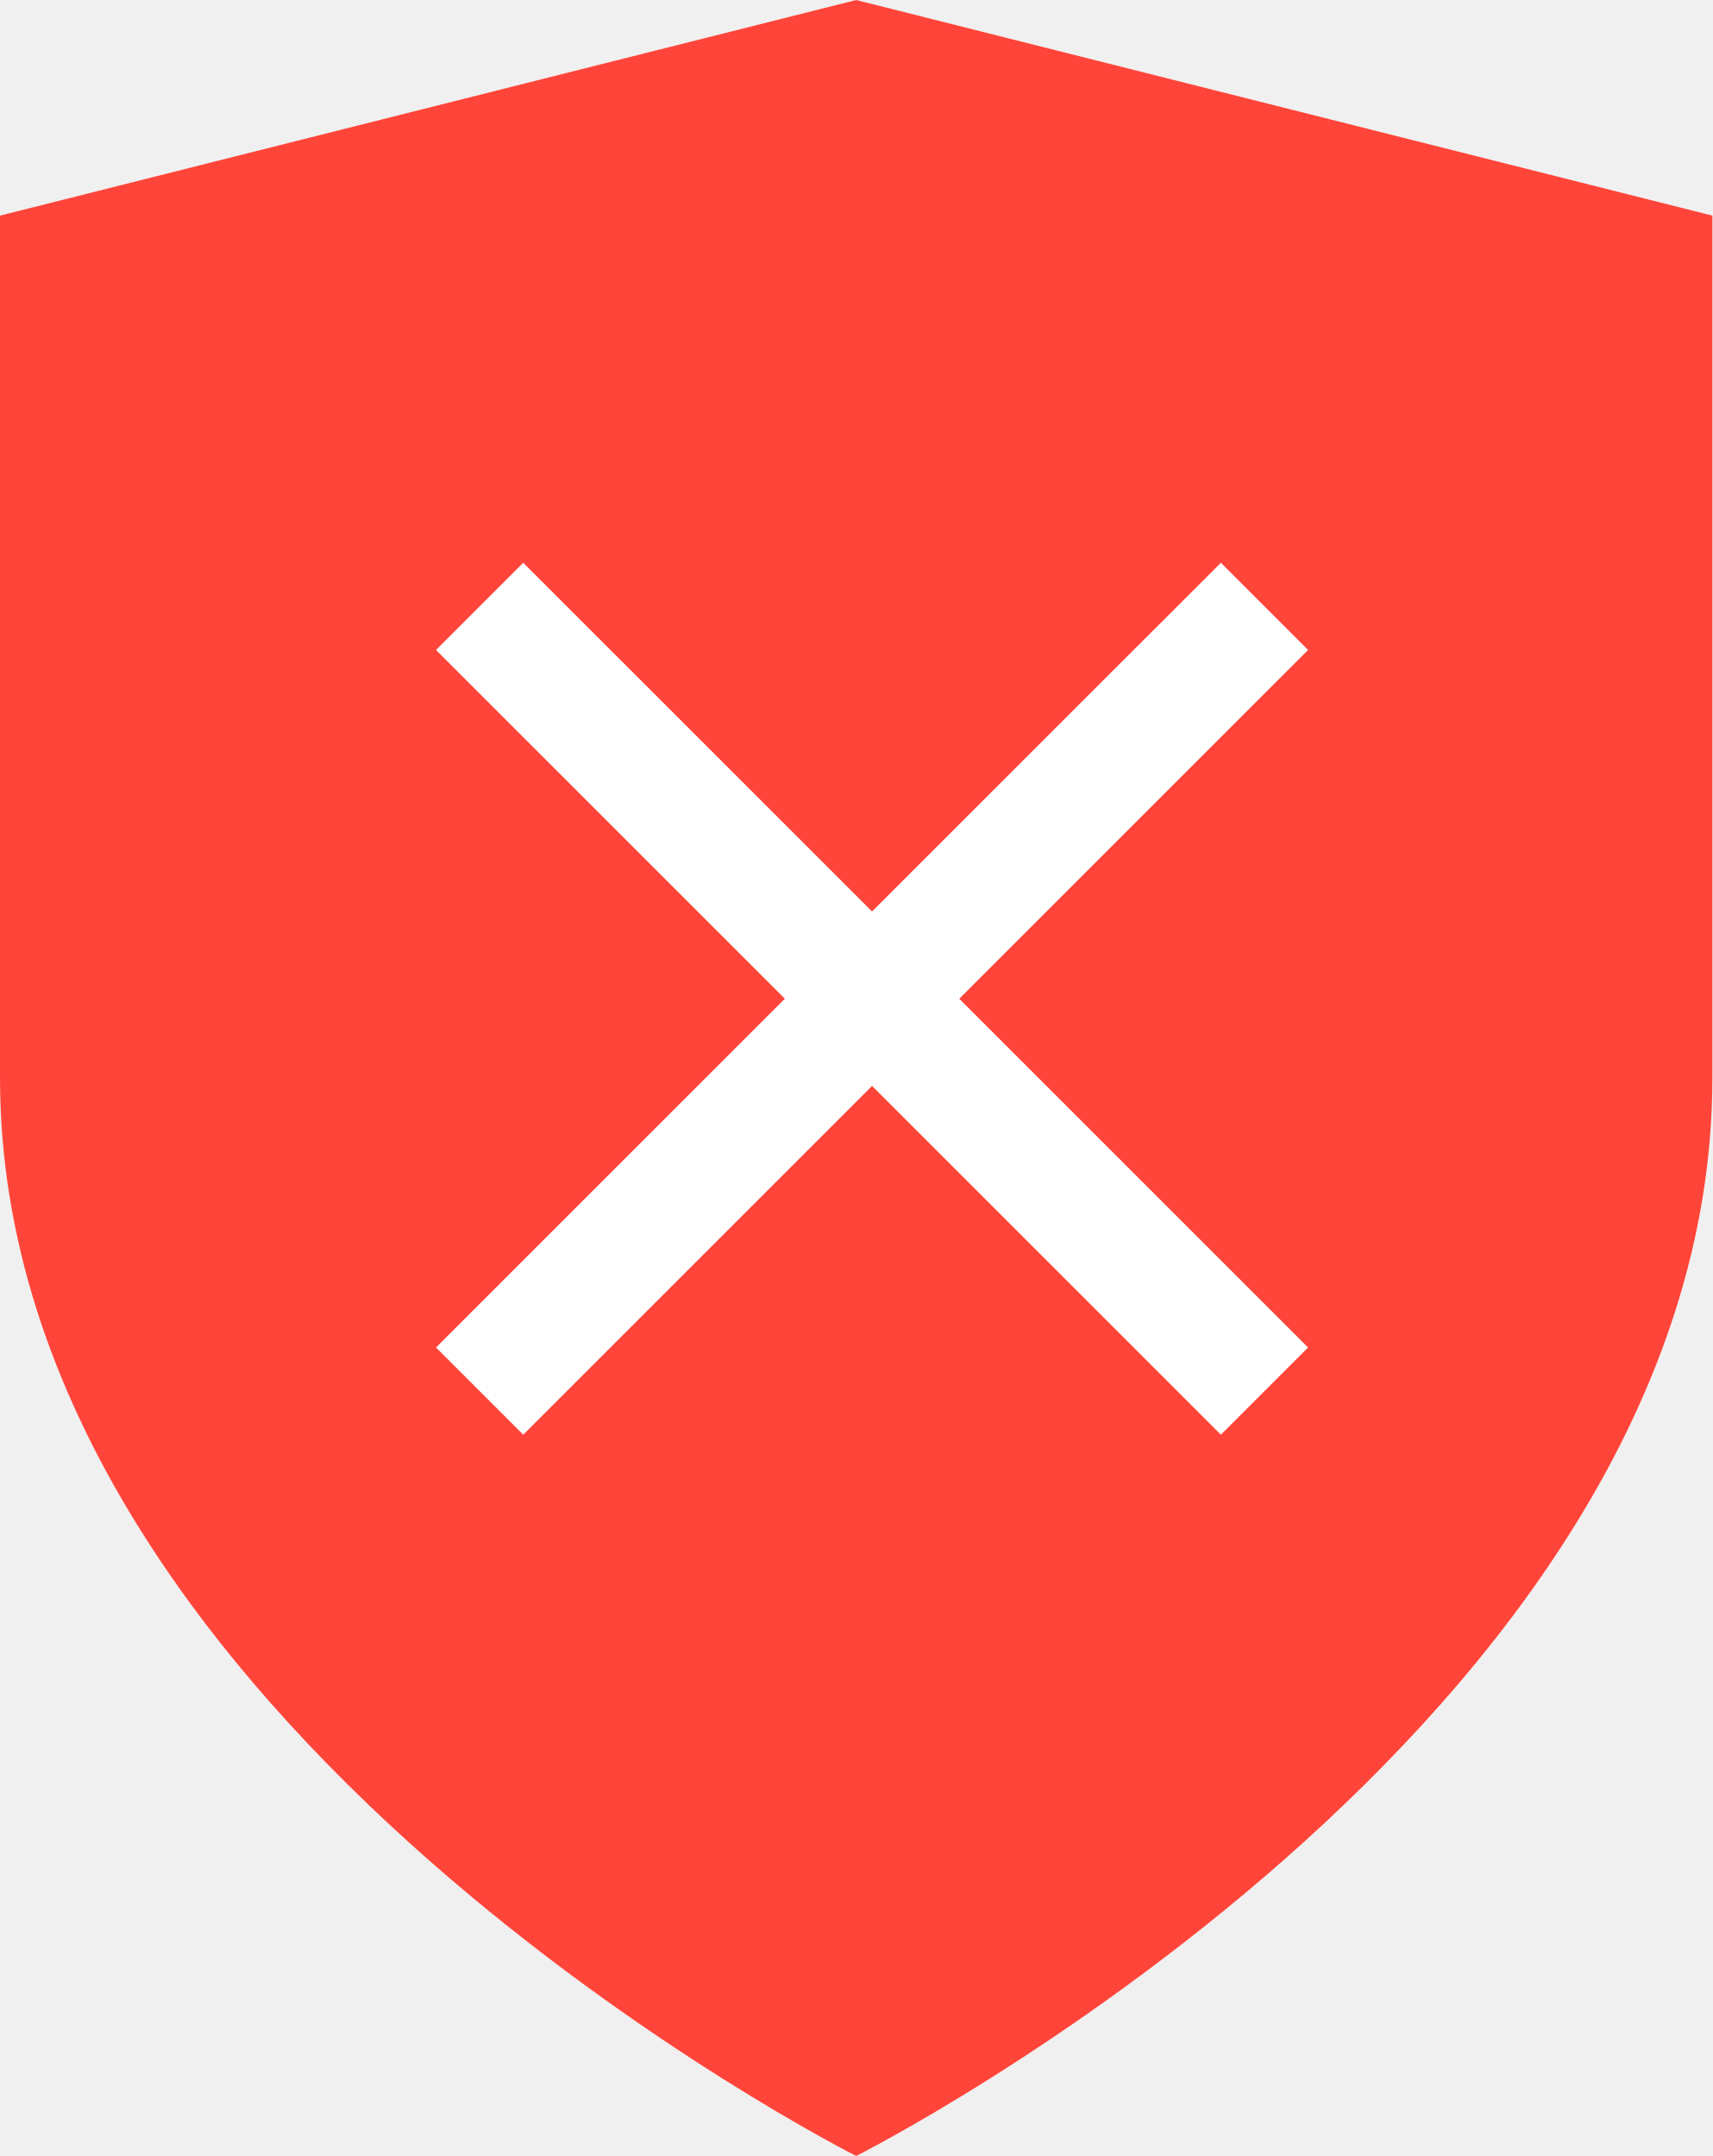
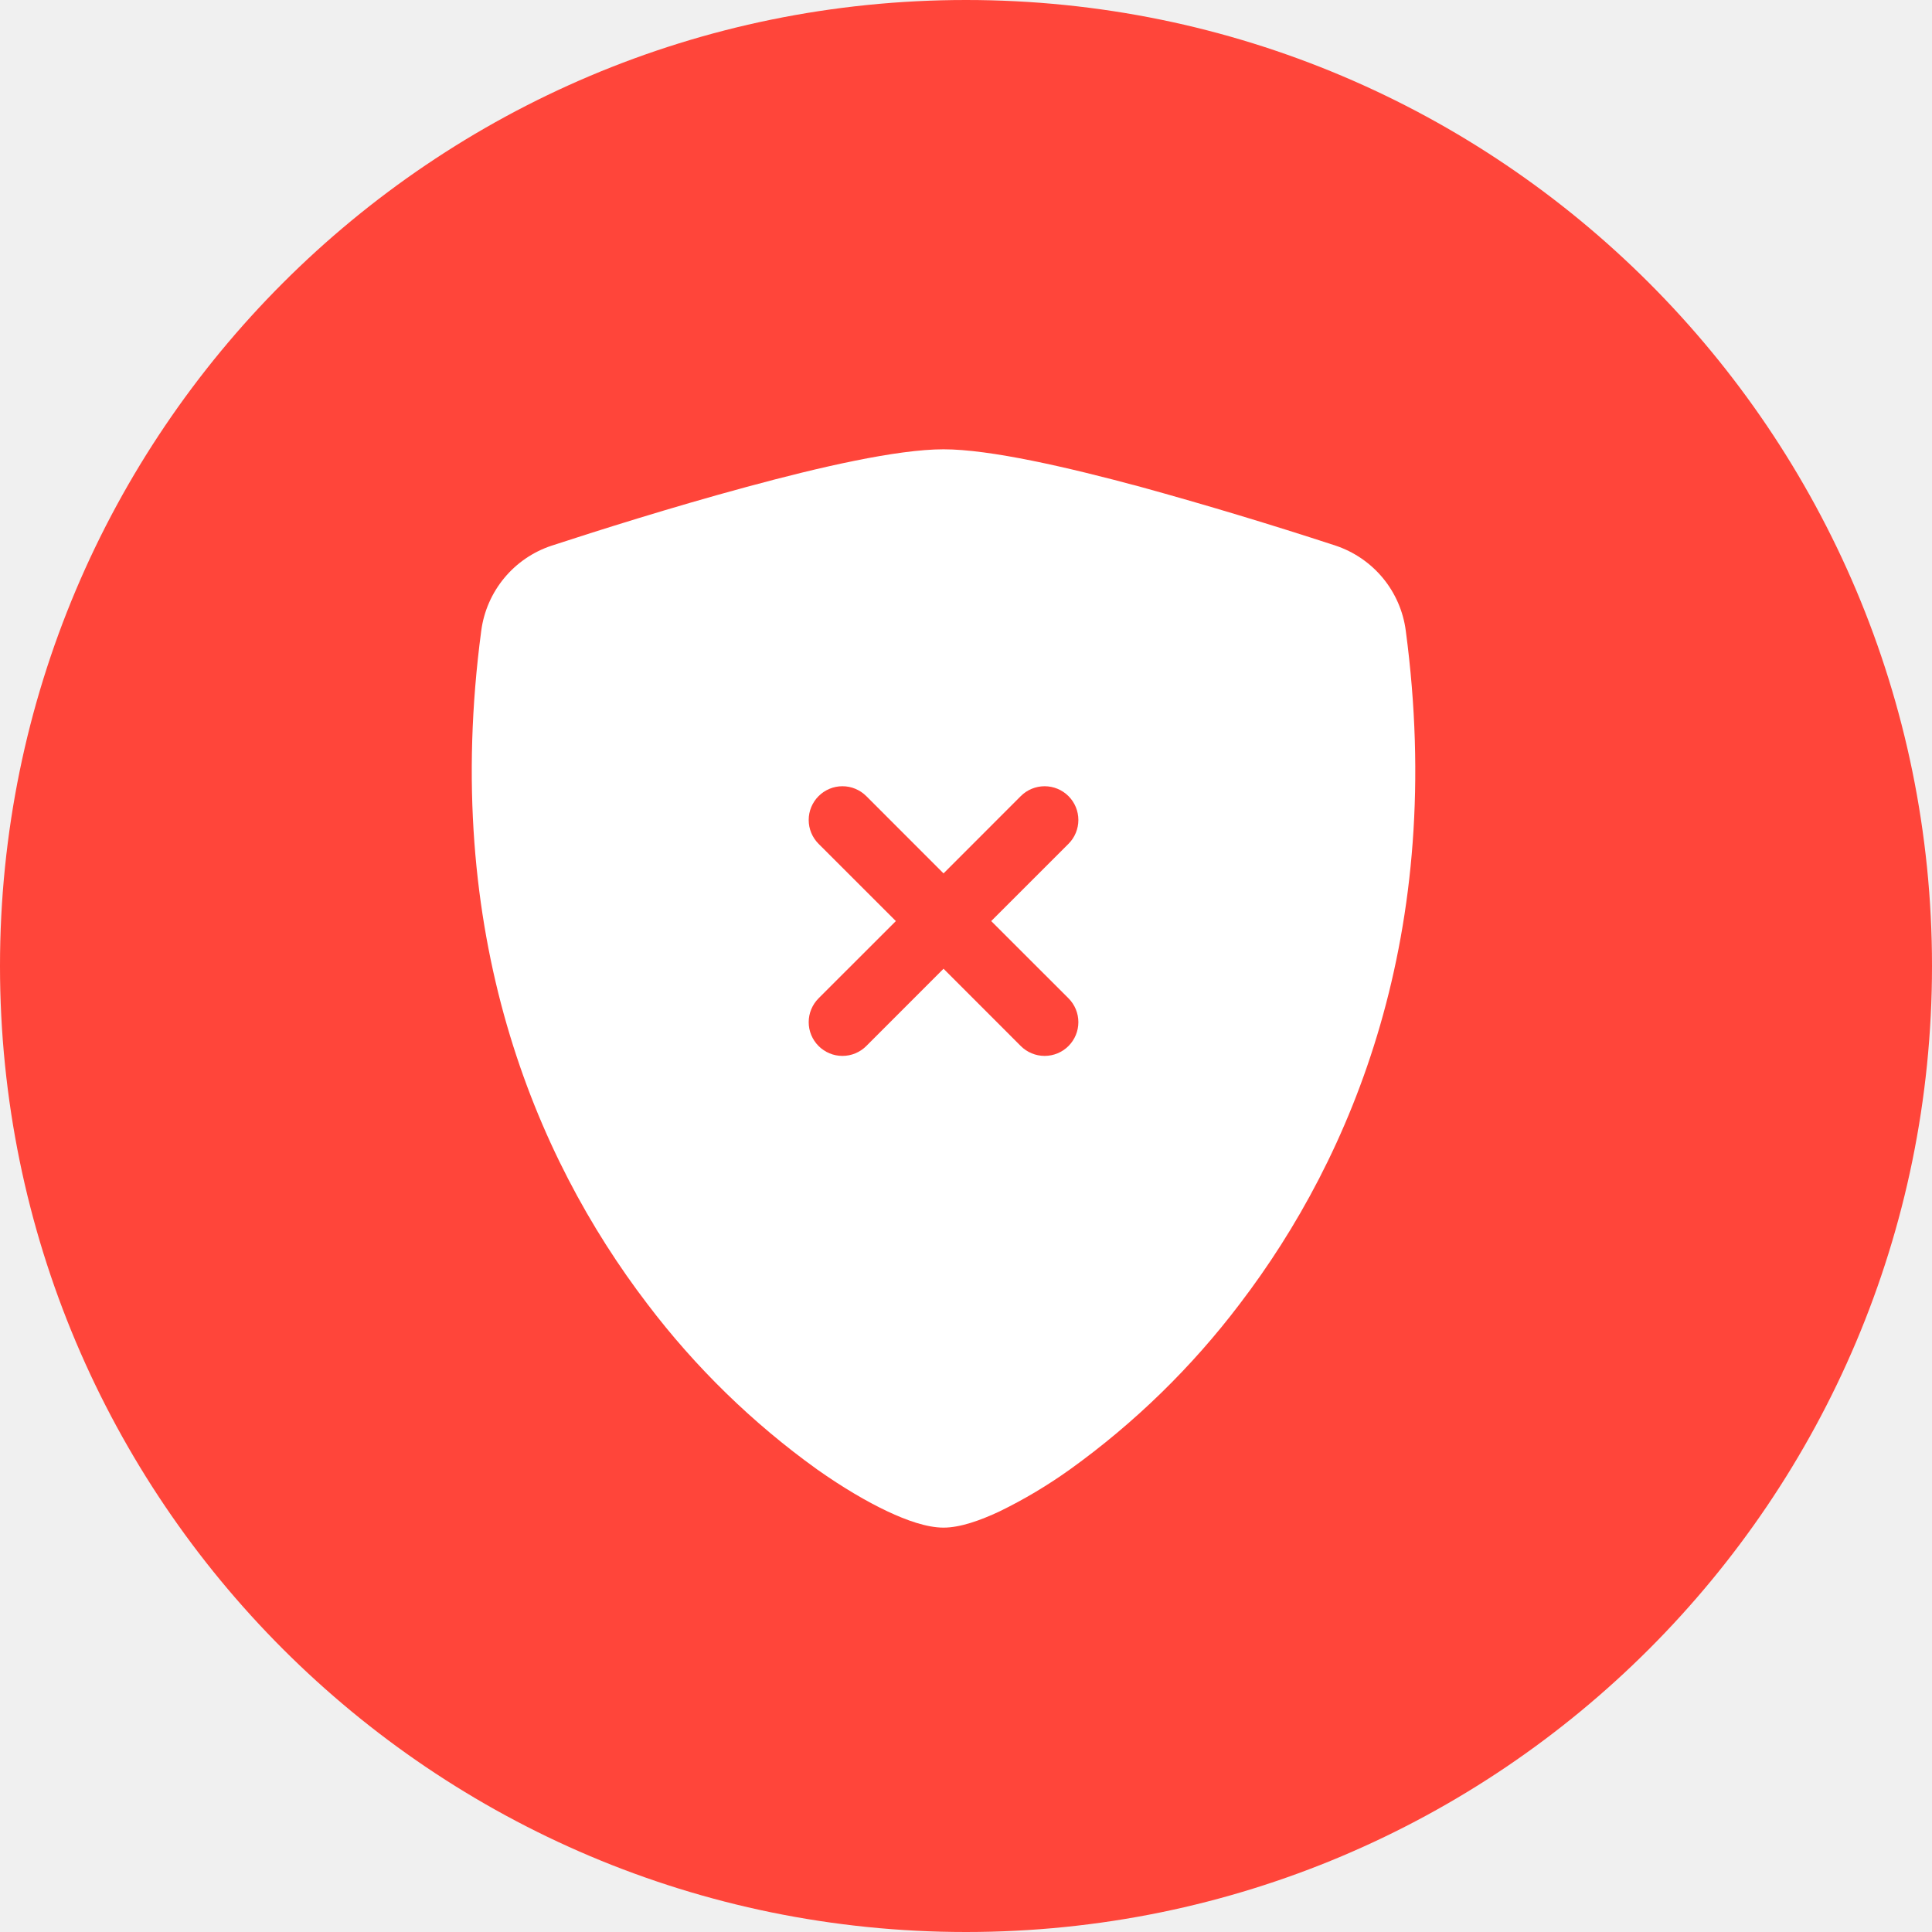
- <svg xmlns="http://www.w3.org/2000/svg" width="27" height="34" viewBox="0 0 27 34">
-   <g fill="none" fill-rule="evenodd">
-     <path d="M13.5 34S27 27.2 27 17V3.4L13.5 0 0 3.4V17c0 10.2 13.5 17 13.5 17z" fill="#FFF" />
-     <path d="M13.5 0 27 3.4V17c0 10.2-13.5 17-13.5 17S0 27.2 0 17V3.4L13.5 0zm5.75 8.875-5.5 5.499-5.5-5.499-1.375 1.375 5.5 5.5-5.5 5.5 1.375 1.375 5.5-5.5 5.5 5.5 1.375-1.375-5.5-5.5 5.5-5.5-1.375-1.375z" fill="#FF453A" />
-   </g>
+ <svg xmlns="http://www.w3.org/2000/svg" width="43" height="43" viewBox="0 0 43 43" fill="none">
+   <rect width="43" height="43" rx="21.5" fill="#FF453A" />
+   <path d="M21 10C19.965 10 18.235 10.398 16.608 10.84C14.943 11.29 13.264 11.822 12.277 12.145C11.865 12.281 11.499 12.531 11.222 12.866C10.945 13.201 10.768 13.607 10.711 14.038C9.818 20.753 11.892 25.73 14.409 29.023C15.476 30.431 16.749 31.672 18.184 32.703C18.764 33.112 19.3 33.425 19.756 33.64C20.177 33.838 20.628 34 21 34C21.372 34 21.822 33.838 22.244 33.64C22.793 33.373 23.319 33.059 23.816 32.703C25.251 31.672 26.524 30.431 27.591 29.023C30.108 25.73 32.182 20.753 31.288 14.038C31.232 13.607 31.055 13.2 30.778 12.865C30.501 12.53 30.135 12.28 29.723 12.143C28.29 11.674 26.846 11.239 25.392 10.838C23.765 10.399 22.035 10 21 10ZM19.281 17.719L21 19.439L22.719 17.719C22.86 17.578 23.051 17.499 23.25 17.499C23.449 17.499 23.64 17.578 23.781 17.719C23.922 17.86 24.001 18.051 24.001 18.25C24.001 18.449 23.922 18.64 23.781 18.781L22.061 20.5L23.781 22.219C23.922 22.36 24.001 22.551 24.001 22.75C24.001 22.949 23.922 23.14 23.781 23.281C23.64 23.422 23.449 23.501 23.25 23.501C23.051 23.501 22.86 23.422 22.719 23.281L21 21.561L19.281 23.281C19.211 23.351 19.128 23.406 19.037 23.444C18.946 23.482 18.849 23.501 18.75 23.501C18.651 23.501 18.554 23.482 18.463 23.444C18.372 23.406 18.289 23.351 18.219 23.281C18.149 23.211 18.094 23.128 18.056 23.037C18.018 22.946 17.999 22.849 17.999 22.75C17.999 22.651 18.018 22.554 18.056 22.463C18.094 22.372 18.149 22.289 18.219 22.219L19.939 20.5L18.219 18.781C18.149 18.711 18.094 18.628 18.056 18.537C18.018 18.446 17.999 18.349 17.999 18.25C17.999 18.151 18.018 18.054 18.056 17.963C18.094 17.872 18.149 17.789 18.219 17.719C18.289 17.649 18.372 17.594 18.463 17.556C18.554 17.518 18.651 17.499 18.75 17.499C18.849 17.499 18.946 17.518 19.037 17.556C19.128 17.594 19.211 17.649 19.281 17.719Z" fill="white" />
</svg>
